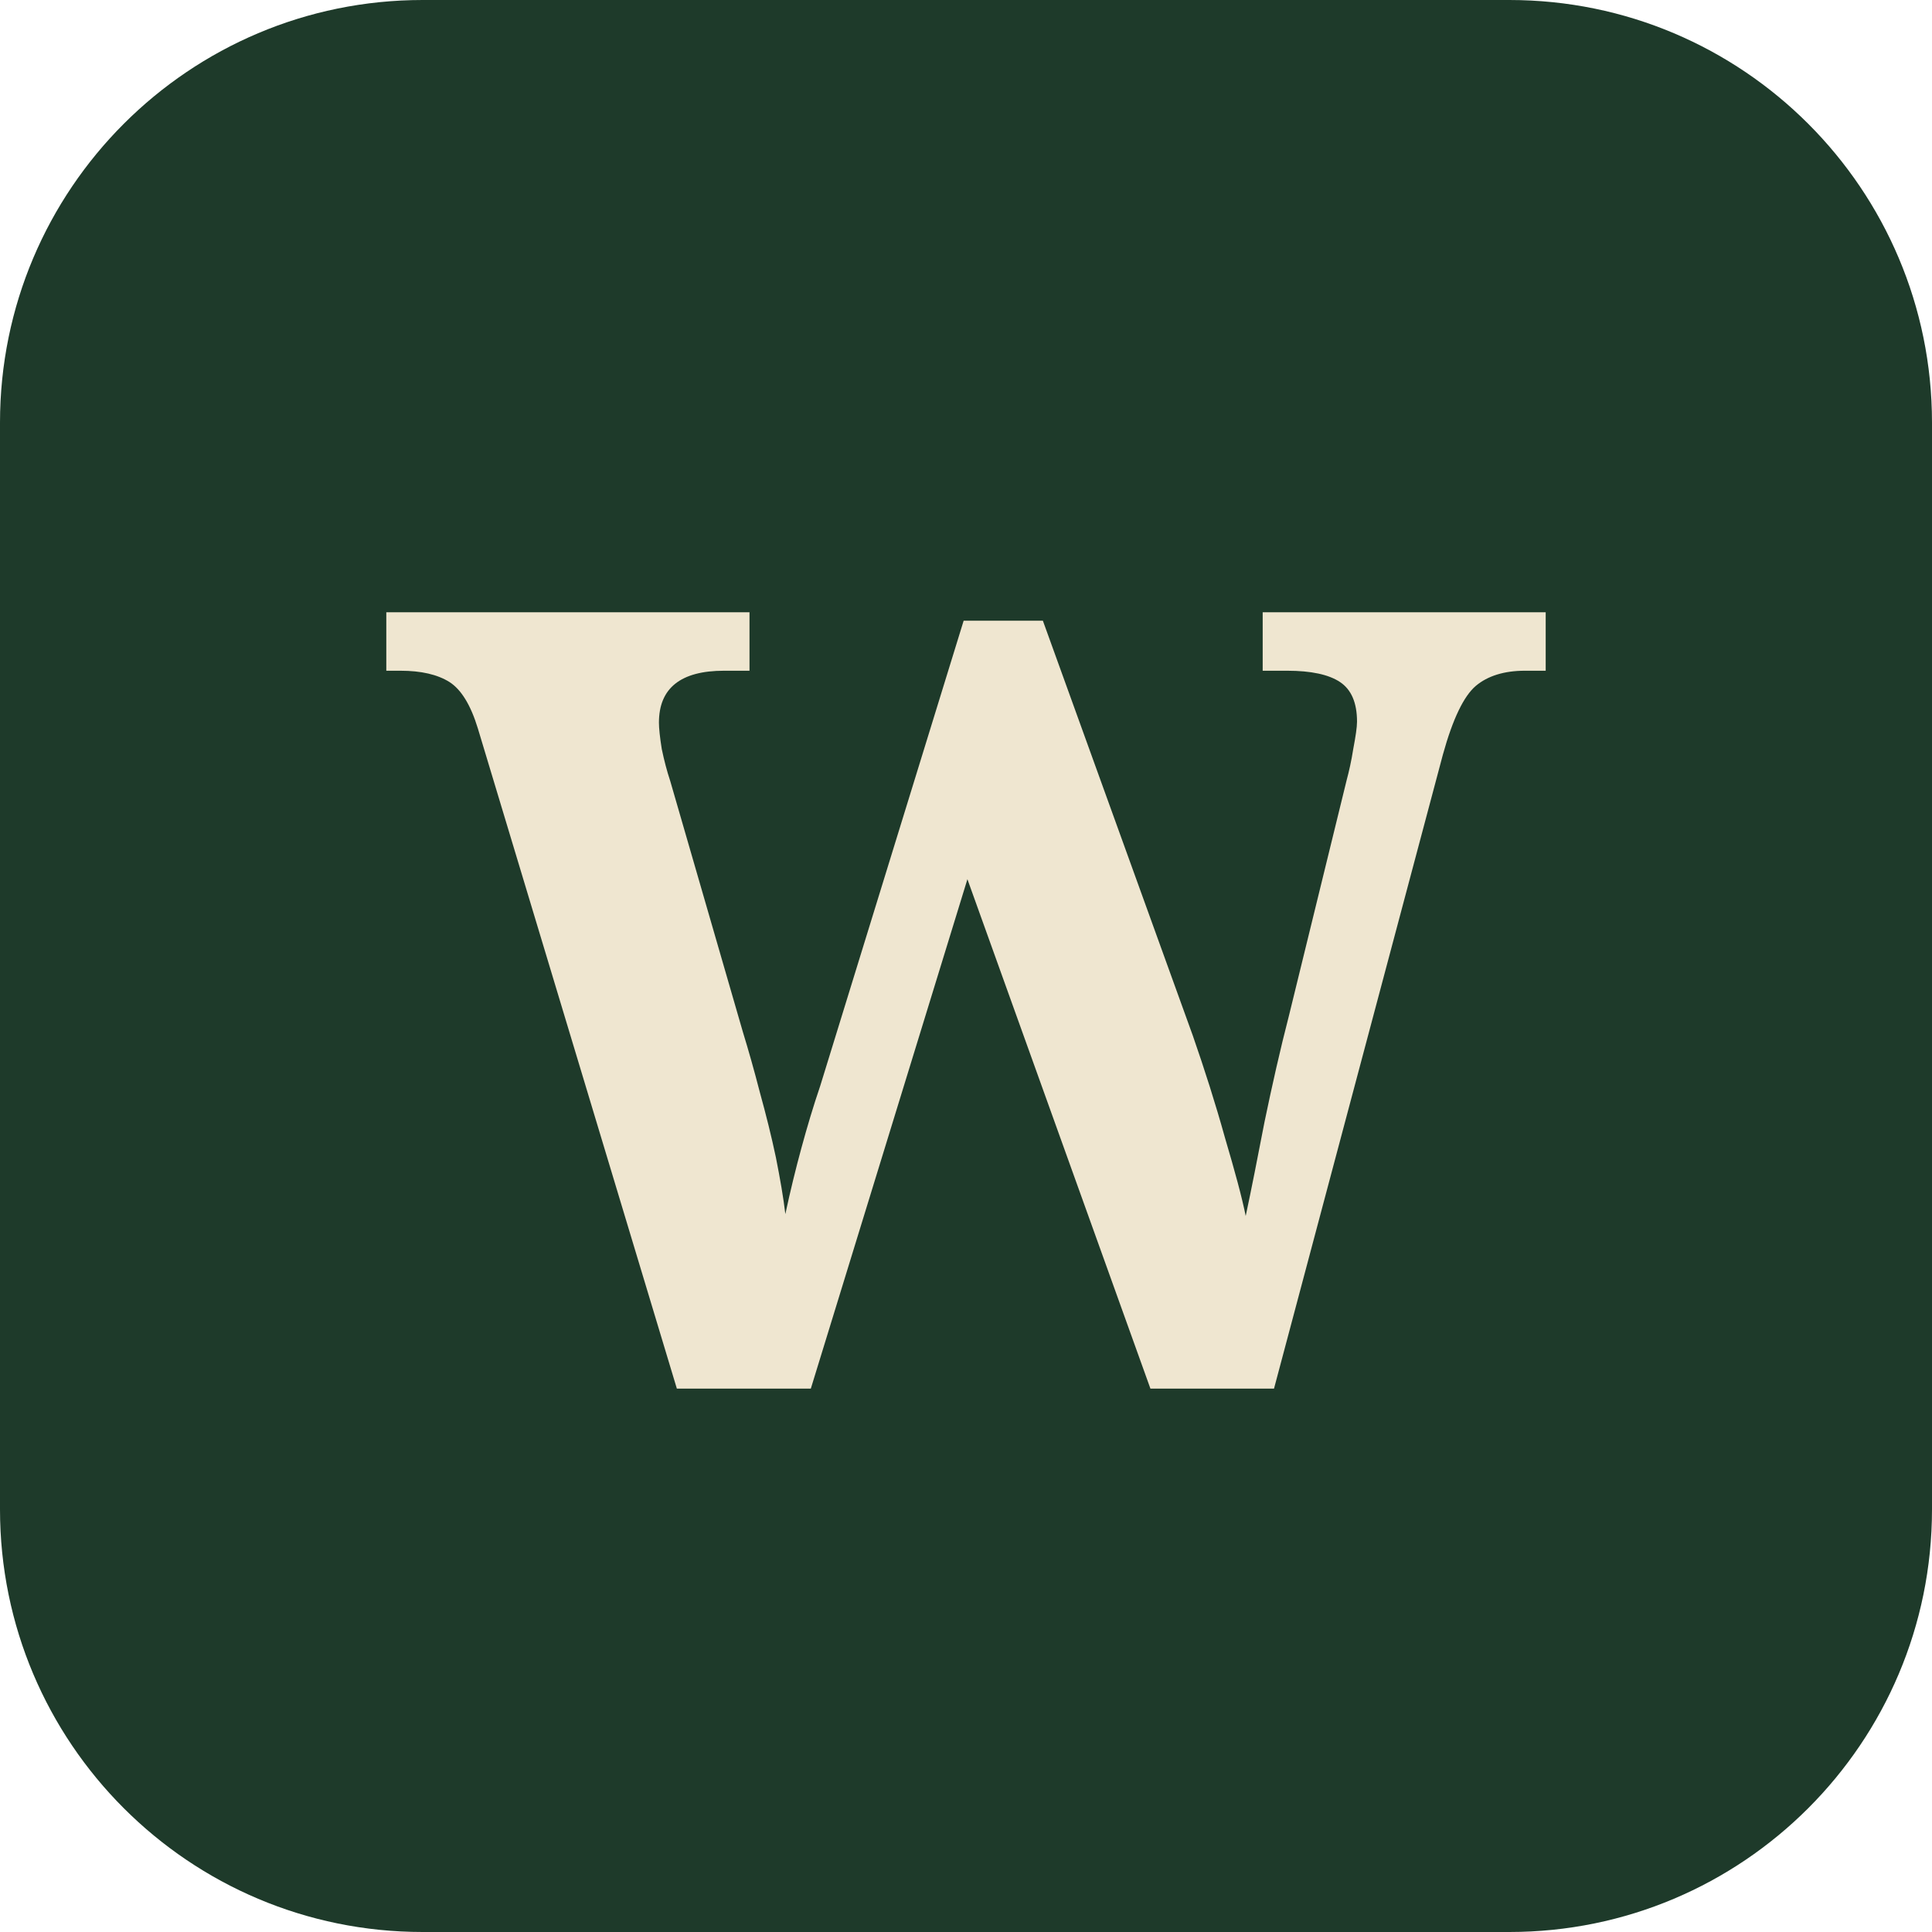
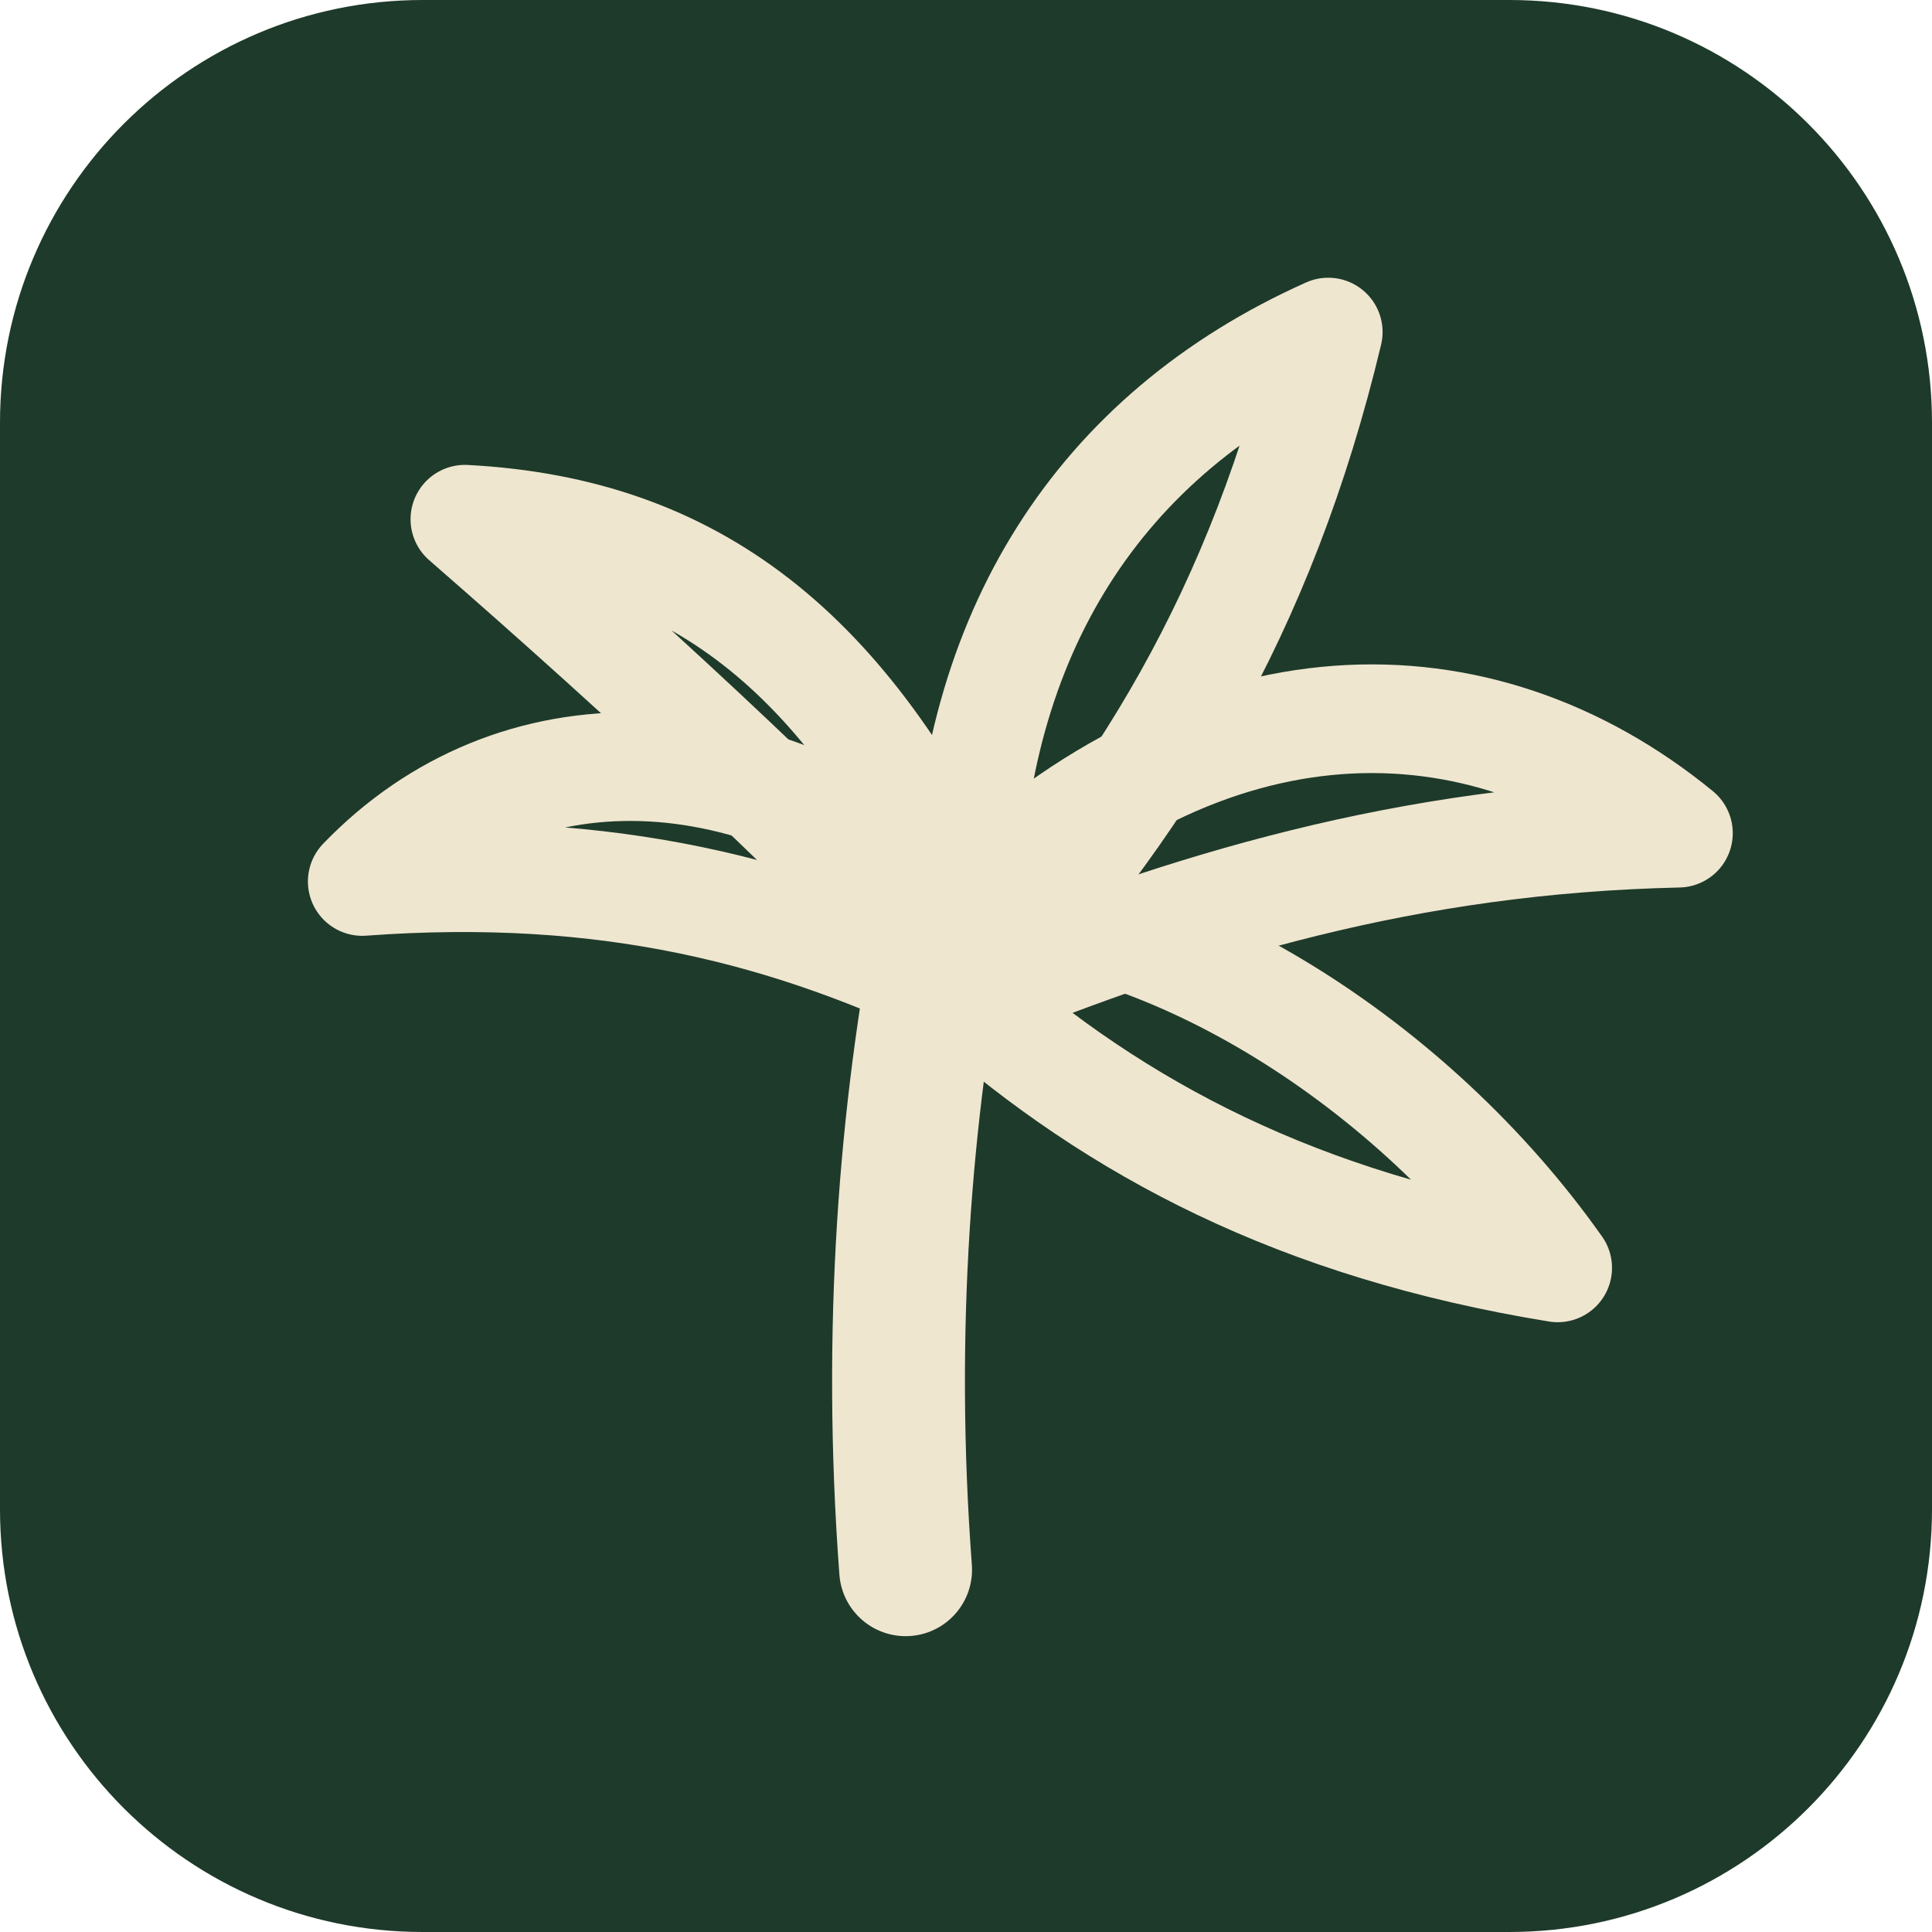
<svg xmlns="http://www.w3.org/2000/svg" viewBox="0 0 32 32" fill="none">
  <rect width="32" height="32" rx="7" fill="#1e3a2a" />
-   <text x="16" y="23" text-anchor="middle" font-family="Georgia, serif" font-size="18" font-weight="700" fill="#efe6d0">W</text>
+   <path d="M15.6 15.3 C15 18.4 14.7 22 15 26" stroke="#efe6d0" stroke-width="2.2" stroke-linecap="round" />
+   <path d="M16 15 C12.5 12 8.5 12 6 14.6 C10.1 14.3 13.1 15.1 16 16.5" stroke="#efe6d0" stroke-width="1.8" stroke-linecap="round" stroke-linejoin="round" />
+   <path d="M16 15 C14 10.8 11.5 8.8 7.7 8.6 C10.8 11.3 13.7 14 16 16.5" stroke="#efe6d0" stroke-width="1.8" stroke-linecap="round" stroke-linejoin="round" />
+   <path d="M16 15 C16.1 10.5 18.2 7.2 22 5.5 C20.9 10.1 18.9 13.4 16 16.5" stroke="#efe6d0" stroke-width="1.8" stroke-linecap="round" stroke-linejoin="round" />
+   <path d="M16 15 C20 11.1 24.5 11.1 27.8 13.8 C23.3 13.9 19.7 15 16 16.5" stroke="#efe6d0" stroke-width="1.8" stroke-linecap="round" stroke-linejoin="round" />
+   <path d="M16 15 C19.4 15.1 23.4 17.6 25.8 21 C21.5 20.3 18.5 18.7 16 16.5" stroke="#efe6d0" stroke-width="1.8" stroke-linecap="round" stroke-linejoin="round" />
</svg>
